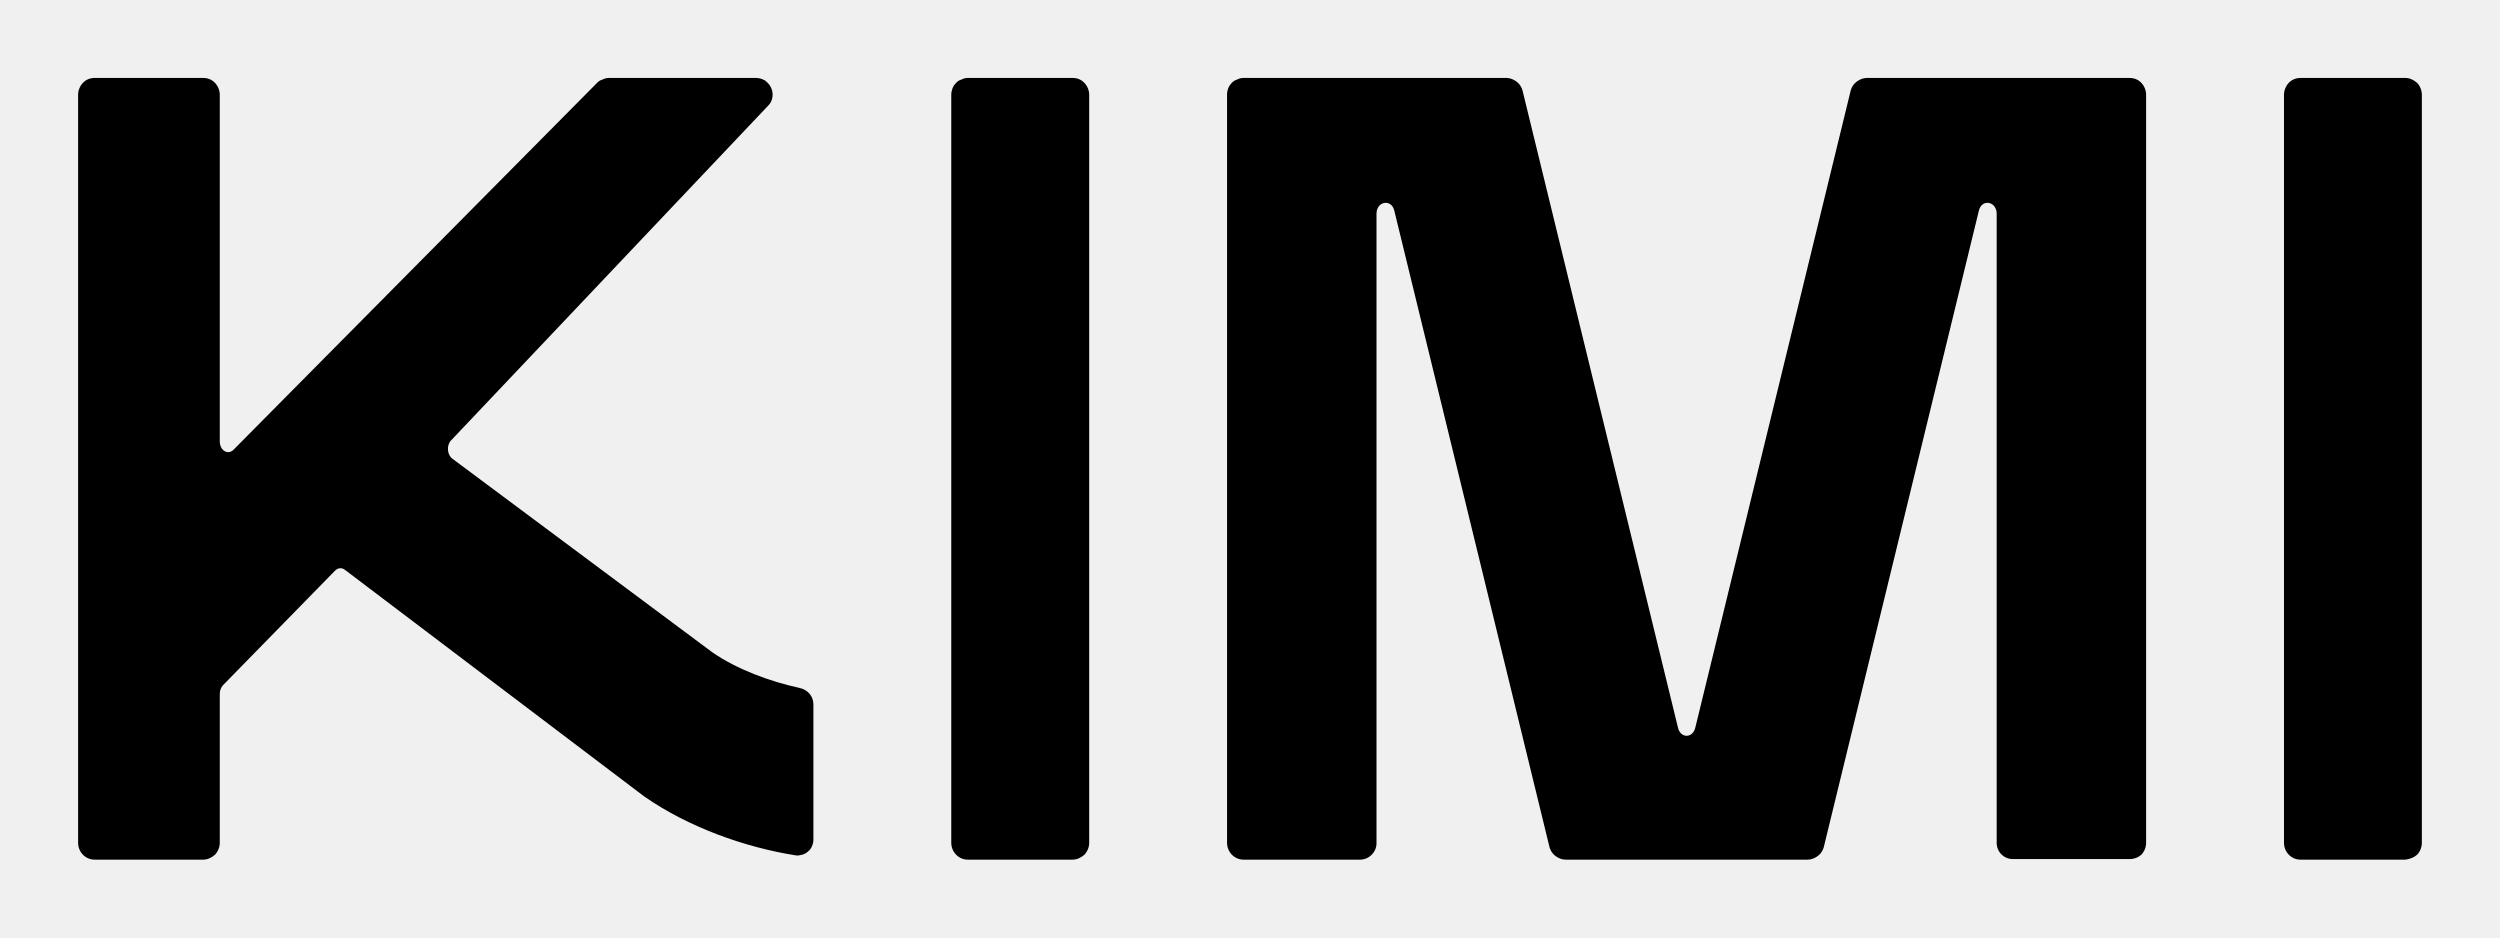
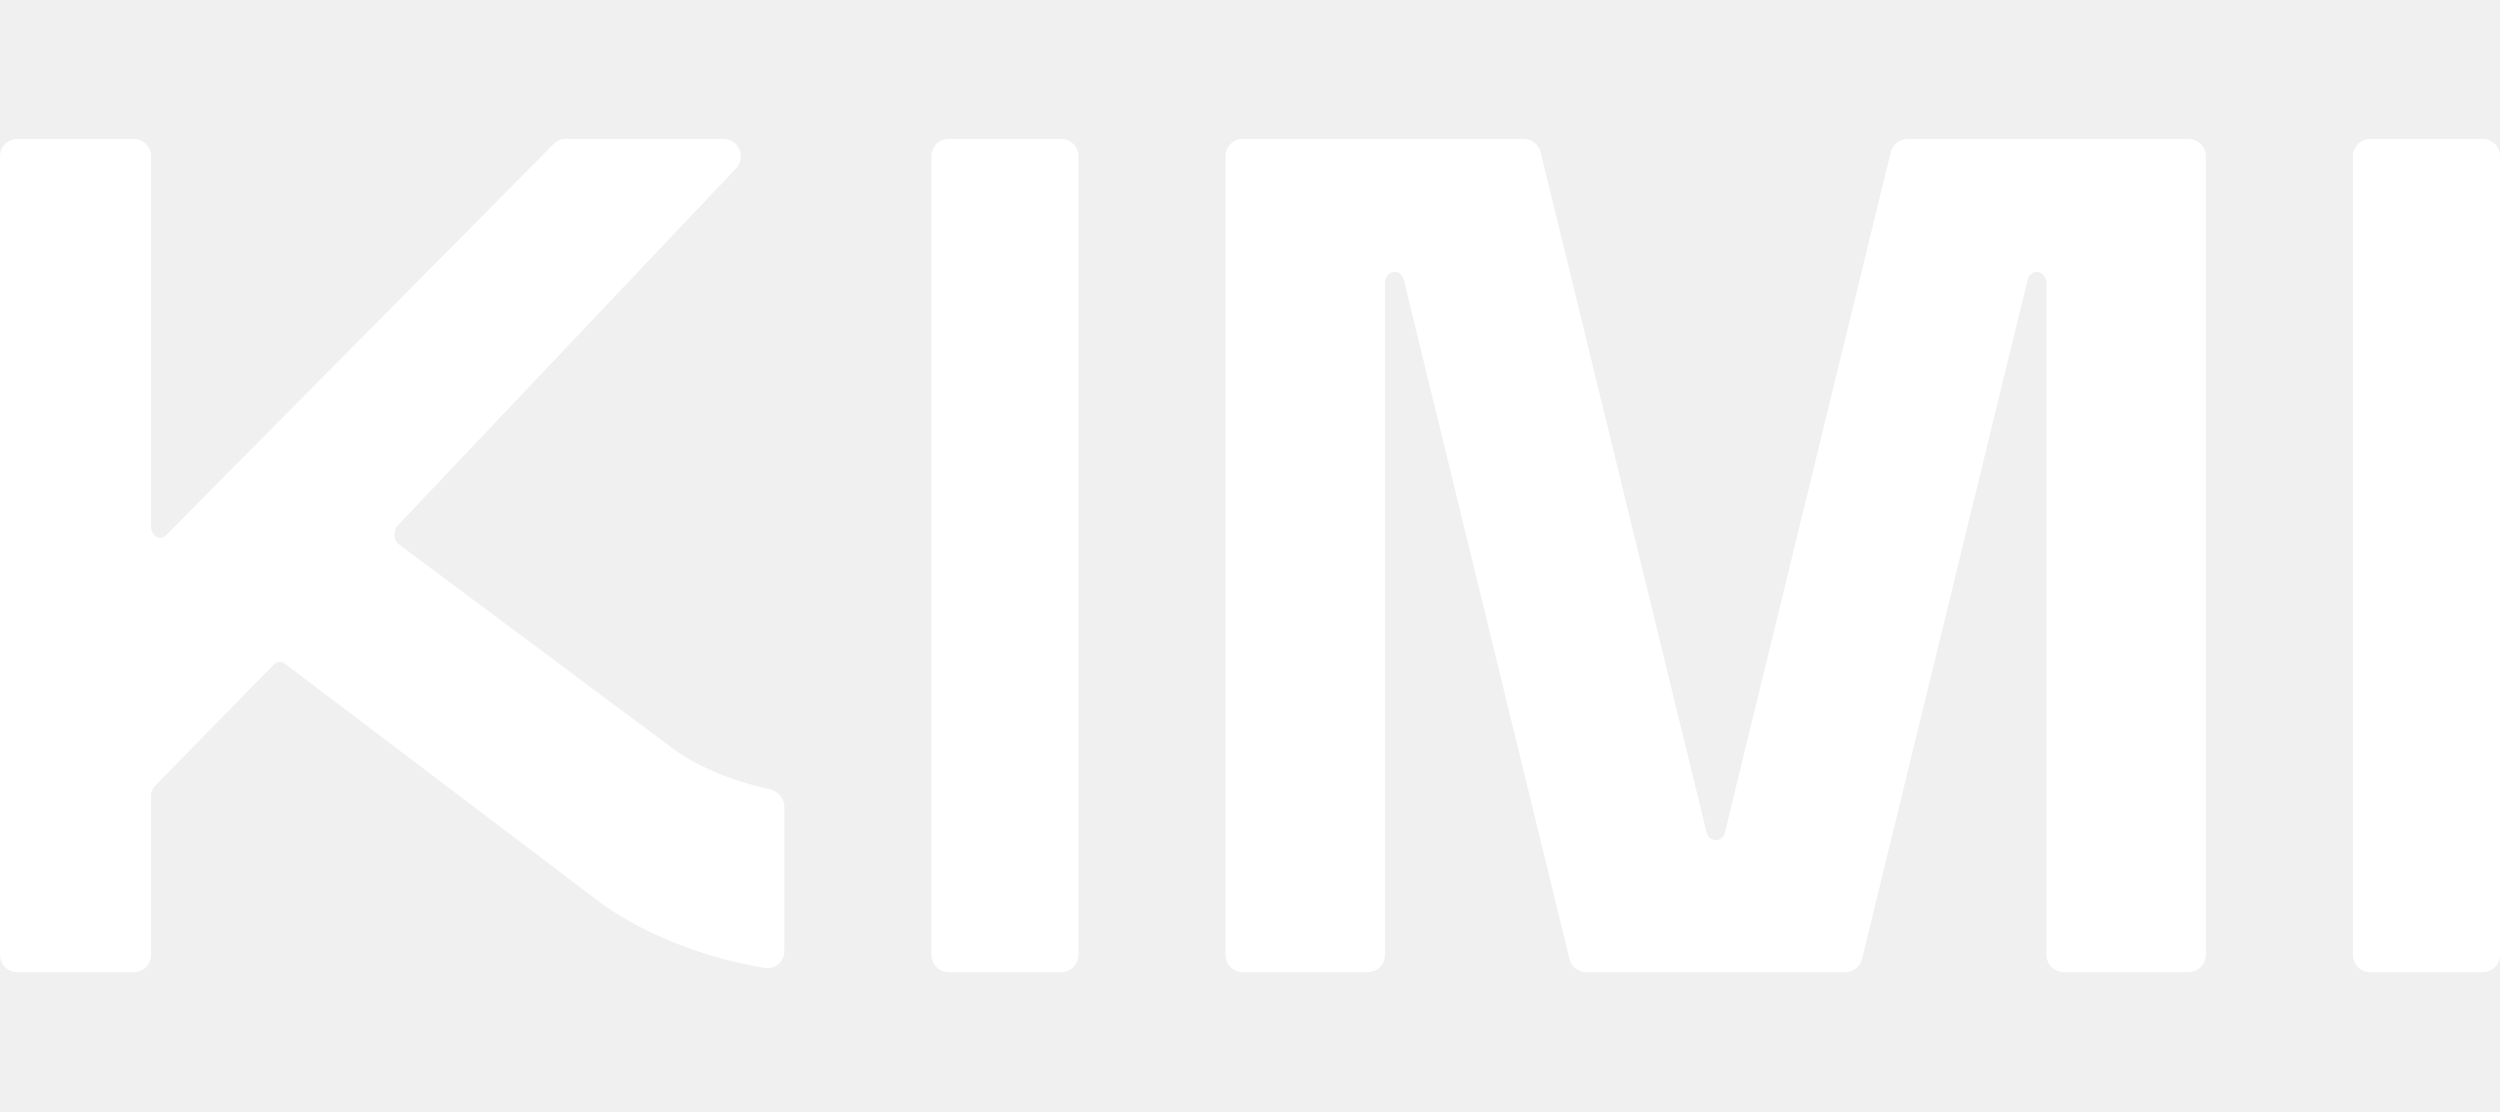
- <svg xmlns="http://www.w3.org/2000/svg" width="64" height="24" viewBox="0 0 64 24" fill="none">
-   <g transform="translate(-21 -2353) scale(1.390625)">
-     <g id="kimi-text-light__Name=Kimi, Type=Color, Language=Default">
-       <g id="kimi-text-light__Kimi / Wordmark">
-         <path id="kimi-text-light__Kimi / path 01" fill-rule="evenodd" clip-rule="evenodd" d="M32.613 1707.56C32.613 1707.73 32.749 1707.87 32.915 1707.87H34.85C34.93 1707.87 35.007 1707.83 35.063 1707.78C35.12 1707.72 35.152 1707.64 35.152 1707.56V1693.79C35.152 1693.71 35.12 1693.63 35.063 1693.57C35.007 1693.51 34.93 1693.48 34.85 1693.48H32.915C32.876 1693.48 32.837 1693.49 32.8 1693.51C32.763 1693.52 32.73 1693.54 32.702 1693.57C32.674 1693.6 32.652 1693.63 32.636 1693.67C32.621 1693.71 32.613 1693.75 32.613 1693.79V1707.56ZM57.147 1707.56C57.147 1707.73 57.282 1707.87 57.449 1707.87H59.384C59.464 1707.86 59.541 1707.83 59.597 1707.78C59.654 1707.72 59.685 1707.64 59.685 1707.56V1693.79C59.685 1693.71 59.654 1693.63 59.597 1693.57C59.541 1693.52 59.464 1693.48 59.384 1693.48H57.449C57.369 1693.48 57.292 1693.51 57.235 1693.57C57.179 1693.63 57.147 1693.71 57.147 1693.79V1707.56ZM49.464 1693.48C49.397 1693.48 49.331 1693.51 49.278 1693.55C49.224 1693.59 49.187 1693.65 49.171 1693.71L46.31 1705.44C46.263 1705.64 46.037 1705.64 45.991 1705.44L43.129 1693.71C43.113 1693.65 43.076 1693.59 43.023 1693.55C42.97 1693.51 42.904 1693.48 42.837 1693.48H37.99C37.95 1693.48 37.911 1693.49 37.875 1693.51C37.838 1693.52 37.805 1693.54 37.777 1693.57C37.749 1693.6 37.727 1693.63 37.712 1693.67C37.697 1693.71 37.689 1693.75 37.69 1693.79V1707.56C37.69 1707.73 37.825 1707.87 37.992 1707.87H40.14C40.306 1707.87 40.441 1707.73 40.441 1707.57V1695.98C40.441 1695.75 40.713 1695.7 40.768 1695.92L43.626 1707.64C43.642 1707.7 43.679 1707.76 43.732 1707.8C43.785 1707.84 43.851 1707.87 43.918 1707.87H48.383C48.45 1707.87 48.516 1707.84 48.569 1707.8C48.622 1707.76 48.659 1707.7 48.675 1707.64L51.531 1695.92C51.585 1695.7 51.858 1695.75 51.858 1695.98V1707.56C51.858 1707.73 51.992 1707.86 52.159 1707.86H54.307C54.387 1707.86 54.464 1707.83 54.521 1707.78C54.577 1707.72 54.609 1707.64 54.609 1707.56V1693.79C54.609 1693.71 54.577 1693.63 54.521 1693.57C54.464 1693.51 54.387 1693.48 54.307 1693.48H49.464ZM23.407 1700.15L29.242 1693.99C29.283 1693.95 29.31 1693.9 29.32 1693.84C29.33 1693.78 29.323 1693.72 29.3 1693.67C29.276 1693.61 29.238 1693.57 29.189 1693.53C29.14 1693.5 29.082 1693.48 29.023 1693.48H26.308C26.268 1693.48 26.228 1693.49 26.192 1693.51C26.155 1693.52 26.121 1693.54 26.093 1693.57L19.404 1700.32C19.3 1700.43 19.147 1700.34 19.147 1700.17V1693.79C19.147 1693.71 19.115 1693.63 19.058 1693.57C19.002 1693.51 18.925 1693.48 18.845 1693.48H16.841C16.761 1693.48 16.684 1693.51 16.628 1693.57C16.571 1693.63 16.539 1693.71 16.539 1693.79V1707.56C16.539 1707.73 16.674 1707.87 16.841 1707.87H18.845C18.925 1707.87 19.002 1707.83 19.058 1707.78C19.115 1707.72 19.147 1707.64 19.147 1707.56V1704.82C19.147 1704.76 19.168 1704.7 19.205 1704.66L21.269 1702.55C21.319 1702.5 21.388 1702.49 21.444 1702.53L26.965 1706.71C27.772 1707.27 28.8 1707.64 29.741 1707.79C29.783 1707.8 29.825 1707.79 29.866 1707.78C29.906 1707.77 29.944 1707.75 29.976 1707.72C30.007 1707.7 30.033 1707.66 30.05 1707.62C30.067 1707.58 30.076 1707.54 30.075 1707.5V1705.01C30.075 1704.86 29.967 1704.74 29.823 1704.71C29.277 1704.59 28.67 1704.37 28.21 1704.05L23.43 1700.49C23.331 1700.42 23.318 1700.24 23.406 1700.15H23.407Z" fill="black" style="fill:black;fill-opacity:1" />
-       </g>
-     </g>
+ <svg xmlns="http://www.w3.org/2000/svg" width="54" height="24" viewBox="0 0 54 24" fill="none">
+   <g clip-path="url(#kimi-text-light__clip0_7_49)">
+     <path fill-rule="evenodd" clip-rule="evenodd" d="M20.118 20.622C20.118 20.831 20.287 21 20.496 21H22.917C23.017 21 23.113 20.96 23.184 20.889C23.255 20.818 23.295 20.722 23.295 20.622V3.378C23.295 3.278 23.255 3.182 23.184 3.111C23.113 3.04 23.017 3 22.917 3H20.496C20.446 3 20.397 3.01 20.351 3.029C20.305 3.048 20.264 3.076 20.228 3.111C20.193 3.146 20.166 3.187 20.146 3.233C20.128 3.279 20.118 3.328 20.118 3.378V20.622ZM50.823 20.622C50.823 20.831 50.992 21 51.201 21H53.623C53.723 21 53.819 20.96 53.89 20.889C53.96 20.818 54 20.722 54 20.622V3.378C54 3.278 53.96 3.182 53.89 3.111C53.819 3.04 53.723 3 53.623 3H51.201C51.101 3 51.005 3.04 50.934 3.111C50.863 3.182 50.823 3.278 50.823 3.378V20.622ZM41.207 3C41.123 3 41.041 3.028 40.974 3.081C40.907 3.133 40.86 3.206 40.84 3.288L37.26 17.97C37.201 18.21 36.918 18.21 36.86 17.97L33.278 3.288C33.259 3.206 33.212 3.133 33.146 3.081C33.079 3.028 32.997 3 32.913 3H26.847C26.797 3 26.748 3.01 26.703 3.029C26.657 3.048 26.615 3.076 26.58 3.111C26.545 3.146 26.518 3.188 26.499 3.233C26.48 3.279 26.471 3.328 26.471 3.378V20.622C26.471 20.831 26.64 21 26.849 21H29.538C29.746 21 29.915 20.836 29.915 20.627V6.124C29.915 5.834 30.255 5.774 30.324 6.053L33.9 20.712C33.92 20.794 33.967 20.867 34.034 20.919C34.1 20.971 34.182 21 34.267 21H39.854C39.938 21 40.02 20.971 40.087 20.919C40.153 20.867 40.2 20.794 40.22 20.712L43.794 6.055C43.862 5.776 44.203 5.836 44.203 6.126V20.622C44.203 20.83 44.372 20.999 44.581 20.999H47.269C47.369 20.999 47.465 20.959 47.536 20.888C47.607 20.817 47.647 20.721 47.647 20.621V3.378C47.647 3.278 47.607 3.182 47.536 3.111C47.465 3.04 47.369 3 47.269 3H41.207ZM8.595 11.346L15.899 3.637C15.949 3.584 15.983 3.516 15.996 3.444C16.008 3.371 16 3.296 15.97 3.228C15.941 3.161 15.893 3.103 15.831 3.062C15.77 3.022 15.698 3 15.624 3H12.226C12.176 3 12.126 3.01 12.08 3.029C12.034 3.048 11.992 3.076 11.957 3.112L3.585 11.563C3.455 11.694 3.263 11.577 3.263 11.366V3.378C3.263 3.278 3.224 3.182 3.153 3.111C3.082 3.04 2.986 3 2.885 3H0.378C0.278 3 0.182 3.04 0.111 3.111C0.04 3.182 0 3.278 0 3.378V20.622C0 20.831 0.169 21 0.378 21H2.885C2.986 21 3.082 20.96 3.153 20.889C3.224 20.818 3.263 20.722 3.263 20.622V17.184C3.263 17.108 3.29 17.035 3.336 16.987L5.919 14.349C5.982 14.286 6.069 14.276 6.138 14.323L13.048 19.557C14.059 20.258 15.345 20.716 16.523 20.907C16.575 20.915 16.628 20.912 16.679 20.897C16.73 20.883 16.776 20.857 16.816 20.822C16.856 20.788 16.888 20.745 16.909 20.697C16.931 20.649 16.941 20.596 16.941 20.544V17.429C16.941 17.243 16.806 17.087 16.626 17.048C15.942 16.901 15.182 16.622 14.606 16.222L8.624 11.764C8.5 11.679 8.484 11.458 8.594 11.346H8.595Z" fill="white" style="fill:white;fill-opacity:1" />
  </g>
+   <defs>
+     <clipPath id="kimi-text-light__clip0_7_49">
+       <rect width="54" height="24" fill="white" style="fill:white;fill-opacity:1" />
+     </clipPath>
+   </defs>
</svg>
